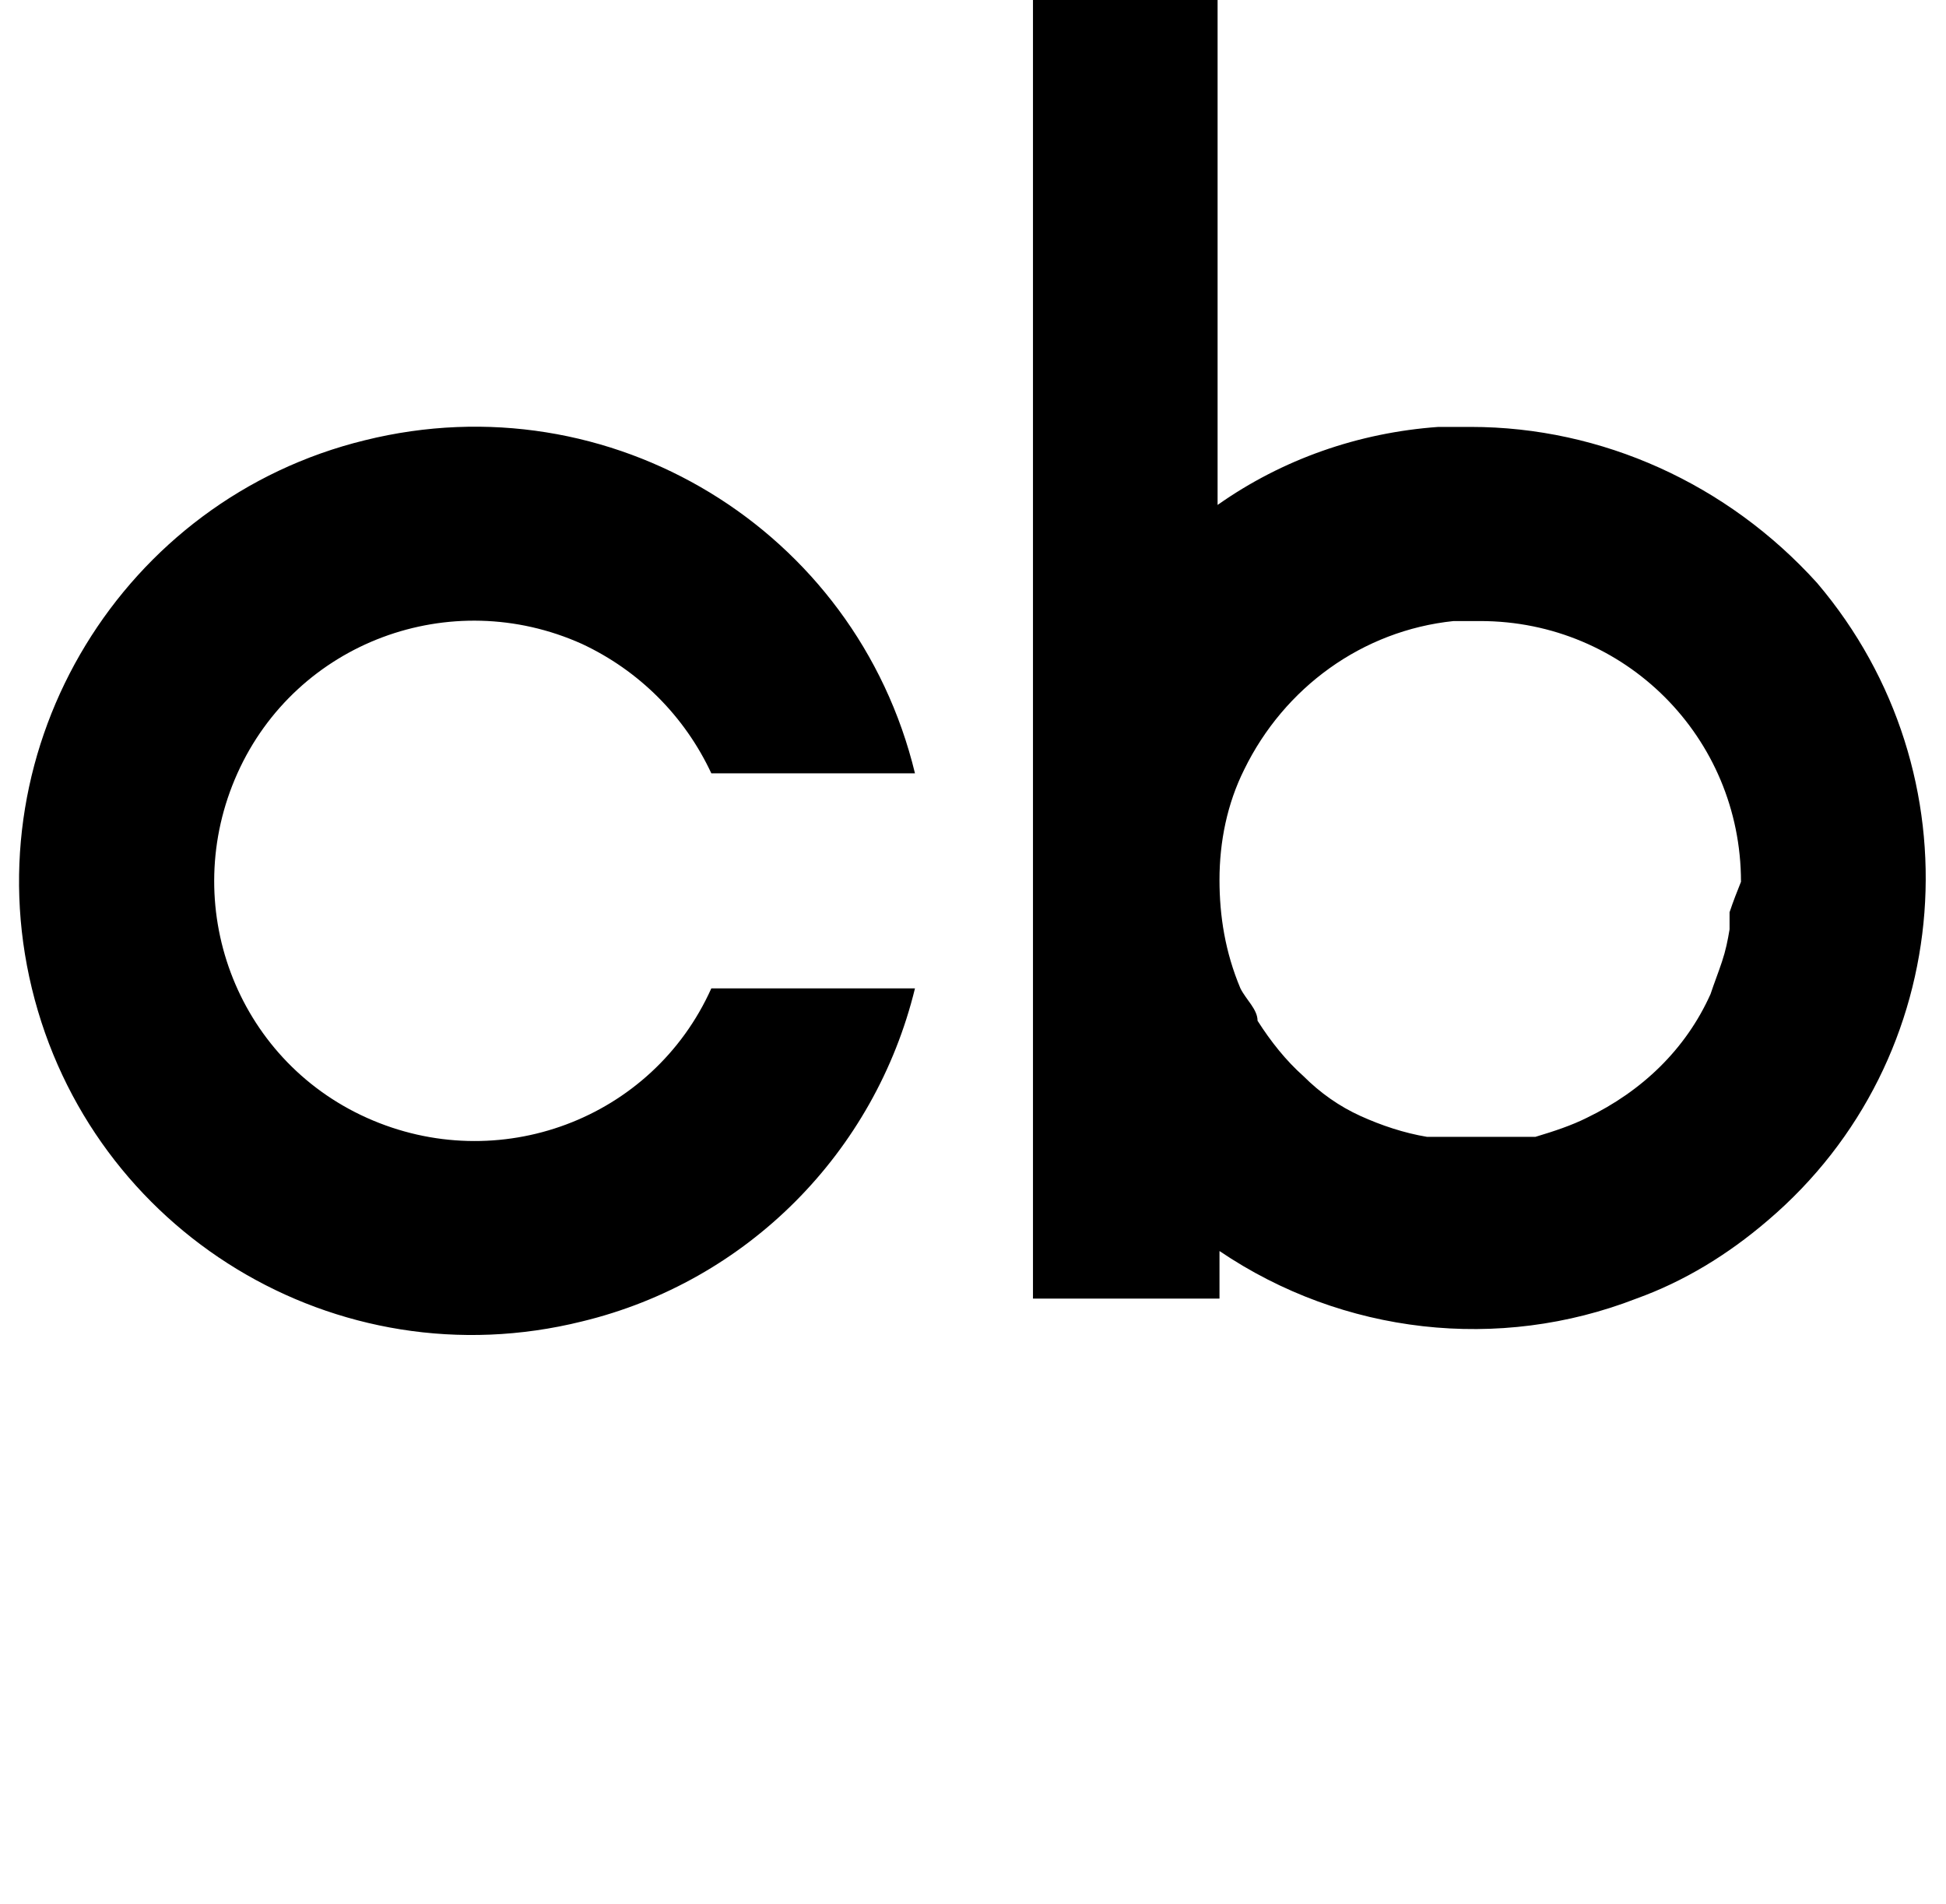
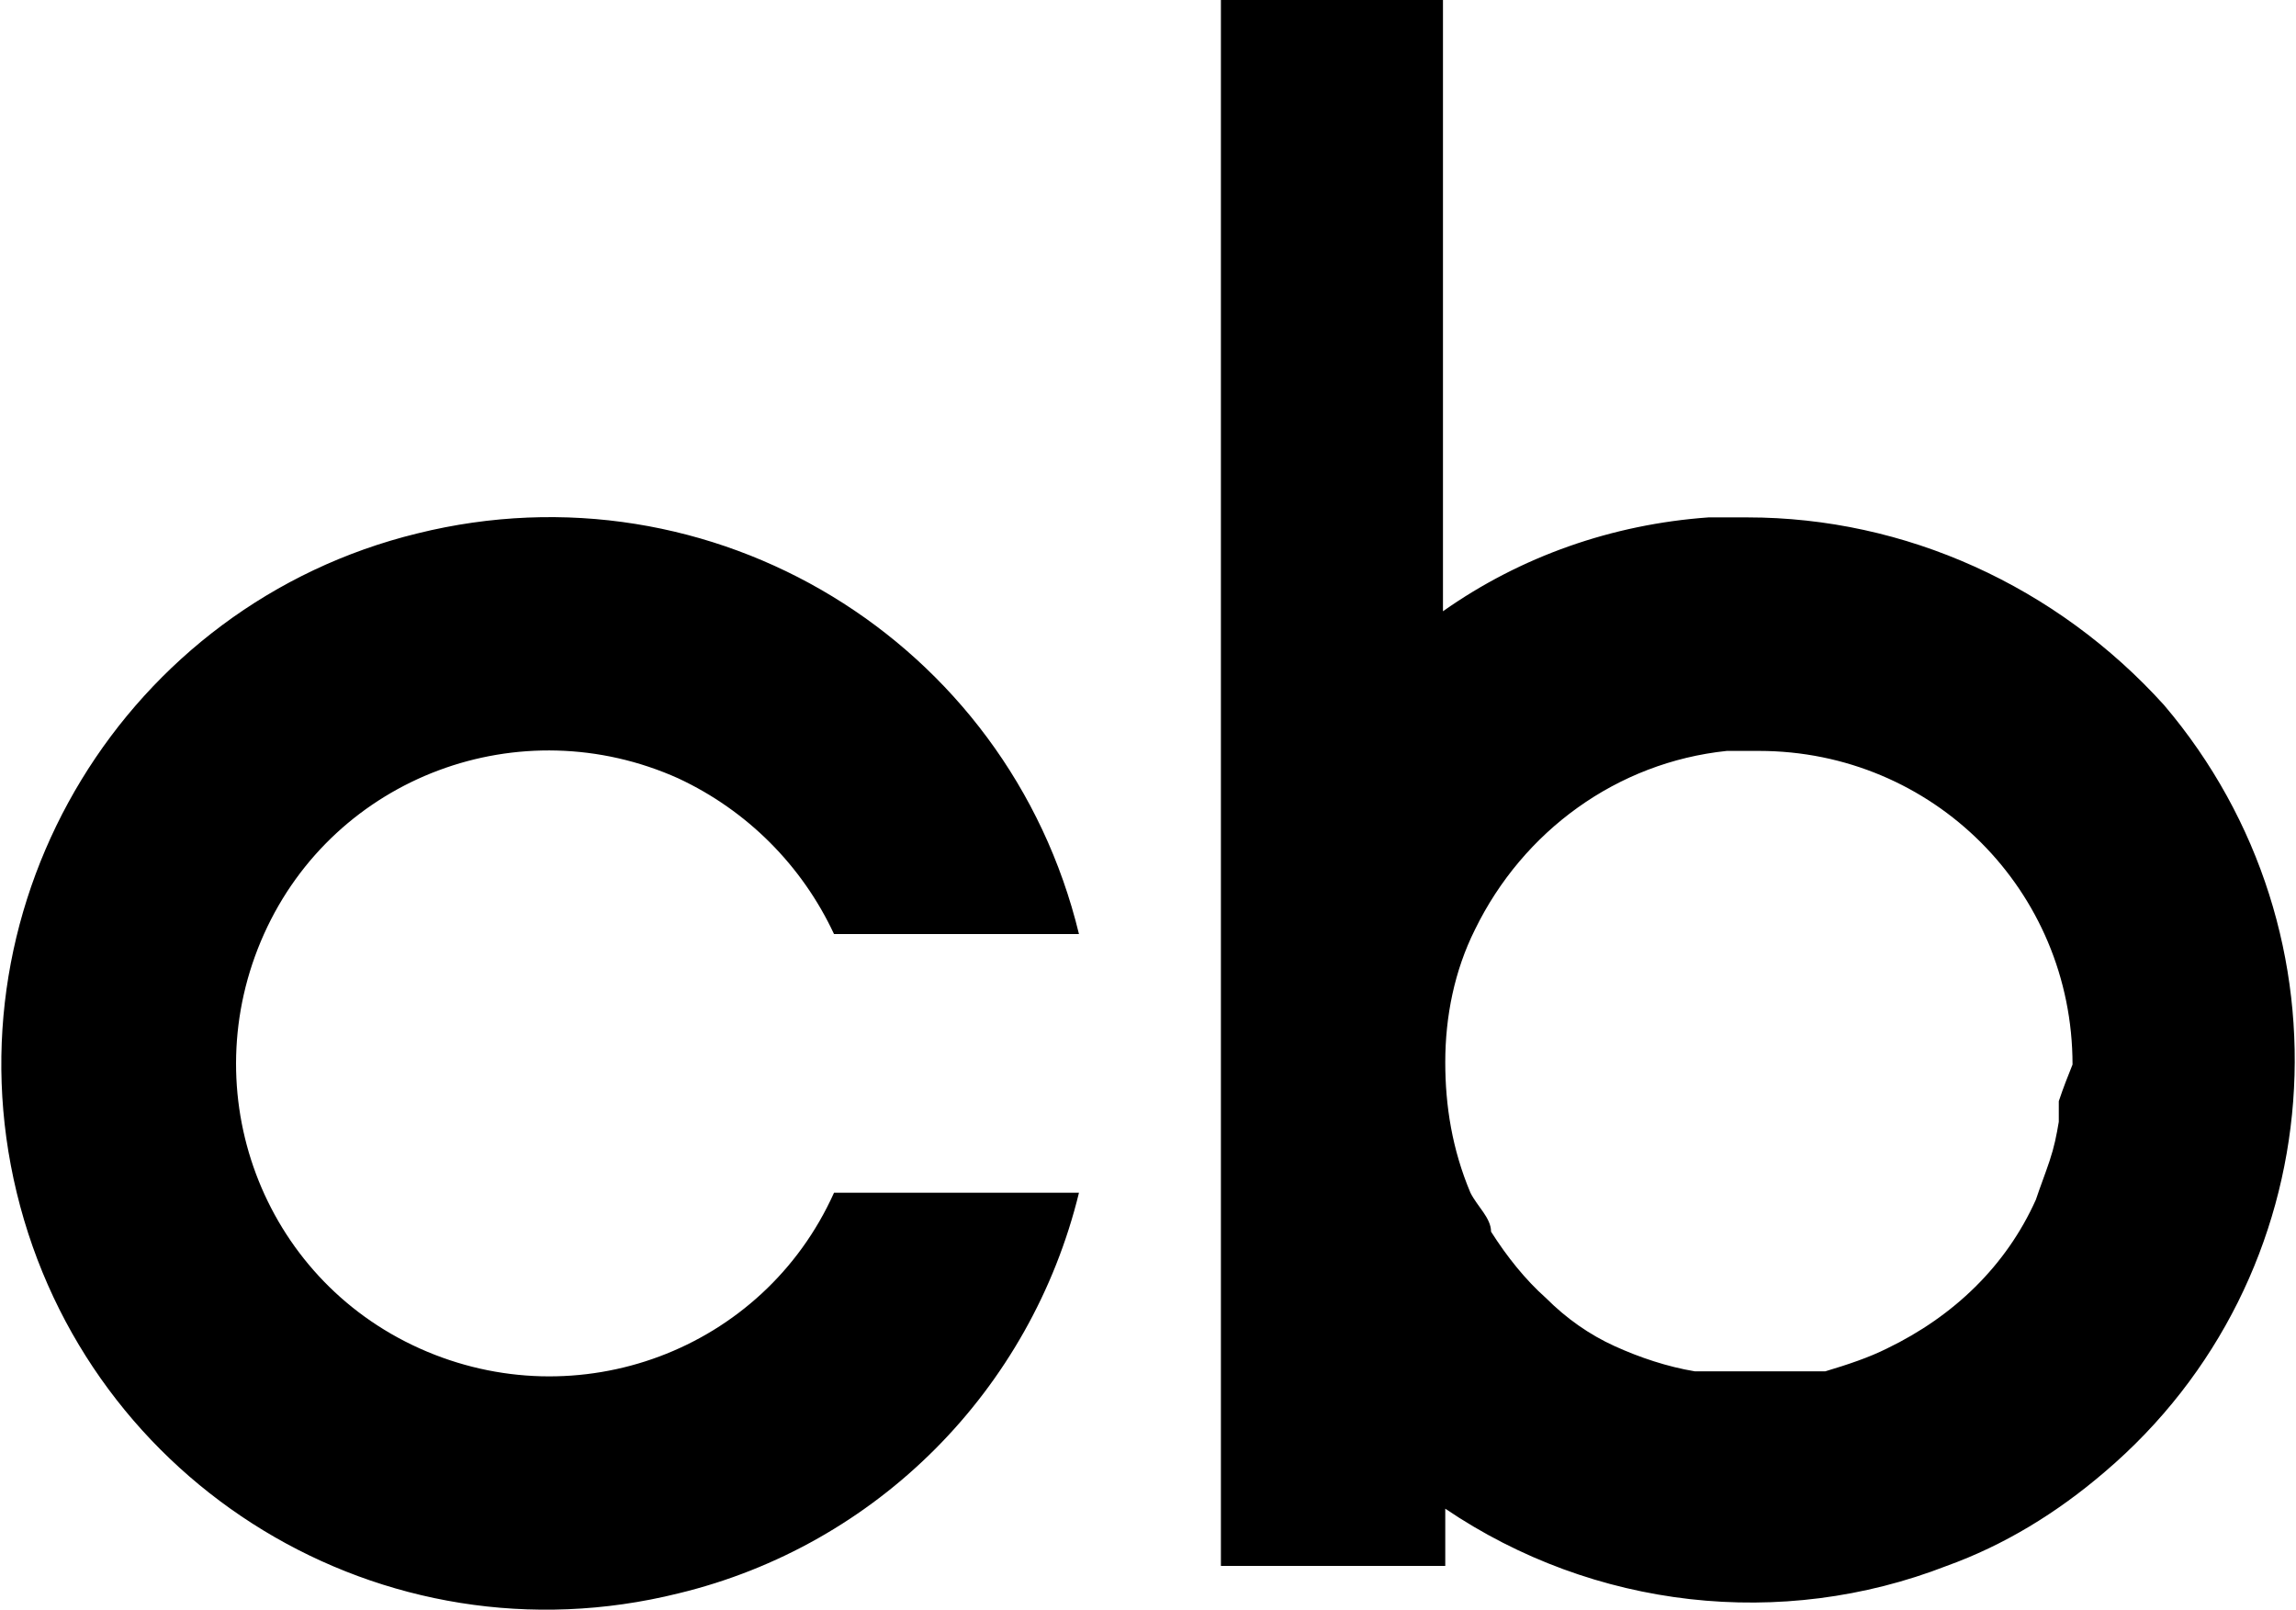
- <svg xmlns="http://www.w3.org/2000/svg" version="1.1" viewBox="-11 0 1047 1024">
-   <path fill="currentColor" d="M371.712 531.768c-31.744 70.656 -114.688 101.376 -185.344 69.633c-70.656 -31.744 -101.376 -114.688 -69.632 -185.345c31.744 -70.655 114.688 -101.376 185.344 -69.632c30.72 14.336 55.296 38.912 69.632 69.632h109.568 c-31.744 -131.071 -163.84 -211.968 -295.937 -179.199c-130.048 31.743 -210.943 163.84 -179.2 294.911c31.744 131.072 163.841 211.969 295.937 179.2c89.088 -21.504 157.696 -91.136 179.2 -179.2h-109.568zM780.288 229.688h-17.408 c-43.008 3.071 -83.968 17.407 -118.784 41.983v-273.408h-99.328v700.416h100.353v-25.6c66.56 45.056 150.528 54.272 224.256 25.6c25.6 -9.216 49.152 -23.552 70.656 -41.983c102.399 -87.04 113.664 -240.641 26.624 -343.04 c-48.128 -53.248 -115.712 -83.968 -186.368 -83.968zM919.552 494.904v5.12c-1.023 6.144 -2.048 11.264 -4.096 17.407v0c-2.048 6.145 -4.096 11.265 -6.145 17.408v0c-13.312 29.696 -36.863 52.225 -66.56 66.561 c-8.192 4.096 -17.408 7.168 -27.648 10.239v0h-58.367c-12.288 -2.048 -24.576 -6.144 -35.84 -11.264v0c-11.265 -5.12 -21.505 -12.288 -30.721 -21.504v0c-9.216 -8.192 -17.408 -18.432 -24.576 -29.696v0 c0 -6.144 -6.144 -11.264 -9.216 -17.408v0c-8.191 -19.456 -11.264 -38.911 -11.264 -58.367c0 -20.48 4.096 -40.96 13.312 -59.393v0c21.504 -44.032 63.488 -74.752 112.641 -79.872h14.336c77.824 0 140.288 62.464 140.288 140.288v0 c-2.048 5.12 -4.097 10.24 -6.145 16.384v4.097z" />
+ <svg xmlns="http://www.w3.org/2000/svg" width="1027px" height="720px" viewBox="0 0 1027 720" version="1.1">
+   <g id="CrunchBase" transform="translate(0.5898, -0)" fill="currentColor" fill-rule="nonzero">
+     <path d="M372.467,533.505 C340.723,604.161 257.779,634.881 187.123,603.137 C116.467,571.393 85.747,488.449 117.492,417.792 C149.236,347.137 232.18,316.416 302.836,348.161 C333.555,362.497 358.131,387.073 372.467,417.792 L482.035,417.792 C450.291,286.721 318.195,205.824 186.098,238.593 C56.05,270.337 -24.845,402.433 6.898,533.504 C38.642,664.576 170.739,745.473 302.835,712.704 C391.923,691.201 460.531,621.569 482.035,533.504 L372.467,533.504 L372.467,533.505 Z M781.043,231.425 L763.635,231.425 C720.627,234.496 679.667,248.832 644.851,273.408 L644.851,0 L545.523,0 L545.523,700.416 L645.876,700.416 L645.876,674.816 C712.436,719.872 796.404,729.088 870.132,700.416 C895.732,691.2 919.284,676.864 940.788,658.433 C1043.187,571.393 1054.452,417.792 967.412,315.393 C919.284,262.145 851.7,231.425 781.044,231.425 L781.043,231.425 Z M920.307,496.641 L920.307,501.761 C919.284,507.904 918.259,513.024 916.212,519.168 L916.212,519.168 C914.164,525.312 912.116,530.433 910.067,536.576 L910.067,536.576 C896.756,566.272 873.204,588.801 843.508,603.137 C835.315,607.232 826.099,610.305 815.859,613.376 L815.859,613.376 L757.492,613.376 C745.204,611.328 732.916,607.232 721.652,602.112 L721.652,602.112 C710.388,596.992 700.147,589.824 690.931,580.608 L690.931,580.608 C681.716,572.416 673.523,562.177 666.355,550.912 L666.355,550.912 C666.355,544.768 660.212,539.648 657.139,533.504 L657.139,533.504 C648.948,514.048 645.876,494.593 645.876,475.137 C645.876,454.656 649.971,434.177 659.187,415.744 L659.187,415.744 C680.691,371.712 722.675,340.992 771.828,335.872 L786.164,335.872 C863.988,335.872 926.452,398.336 926.452,476.16 L926.452,476.16 C924.404,481.28 922.355,486.4 920.308,492.544 L920.308,496.64 L920.307,496.641 Z" />
+   </g>
</svg>
